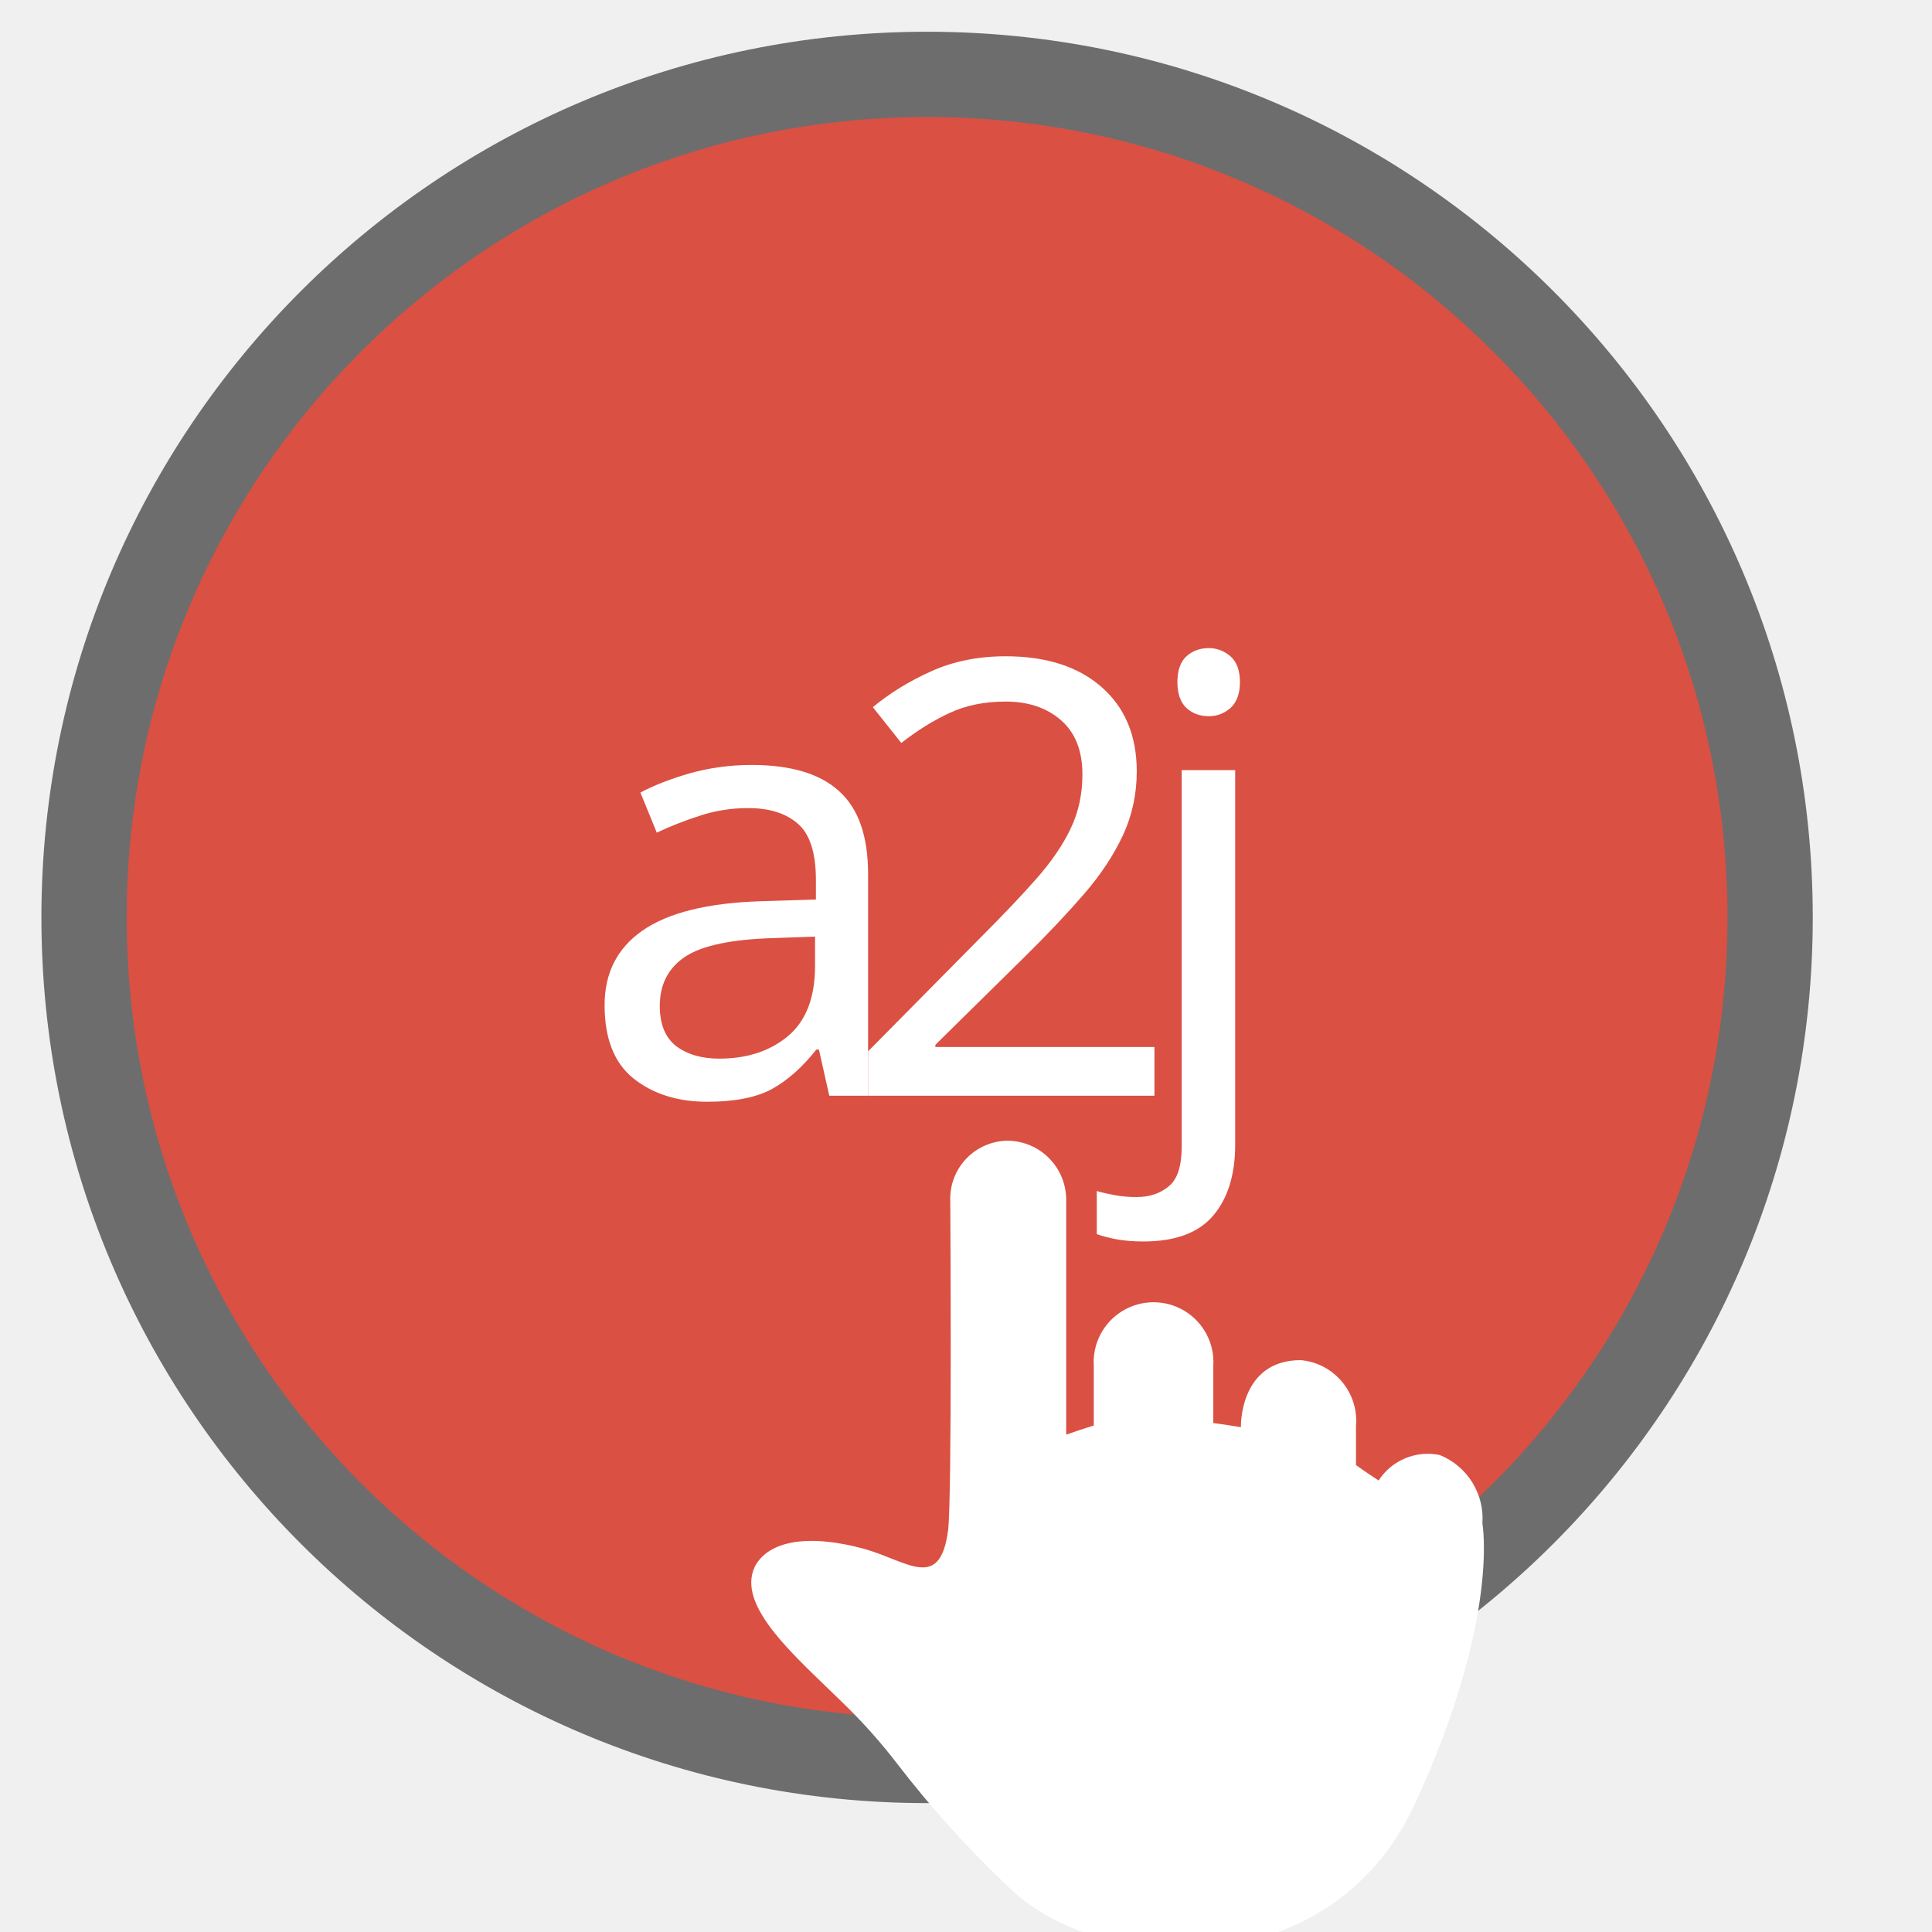
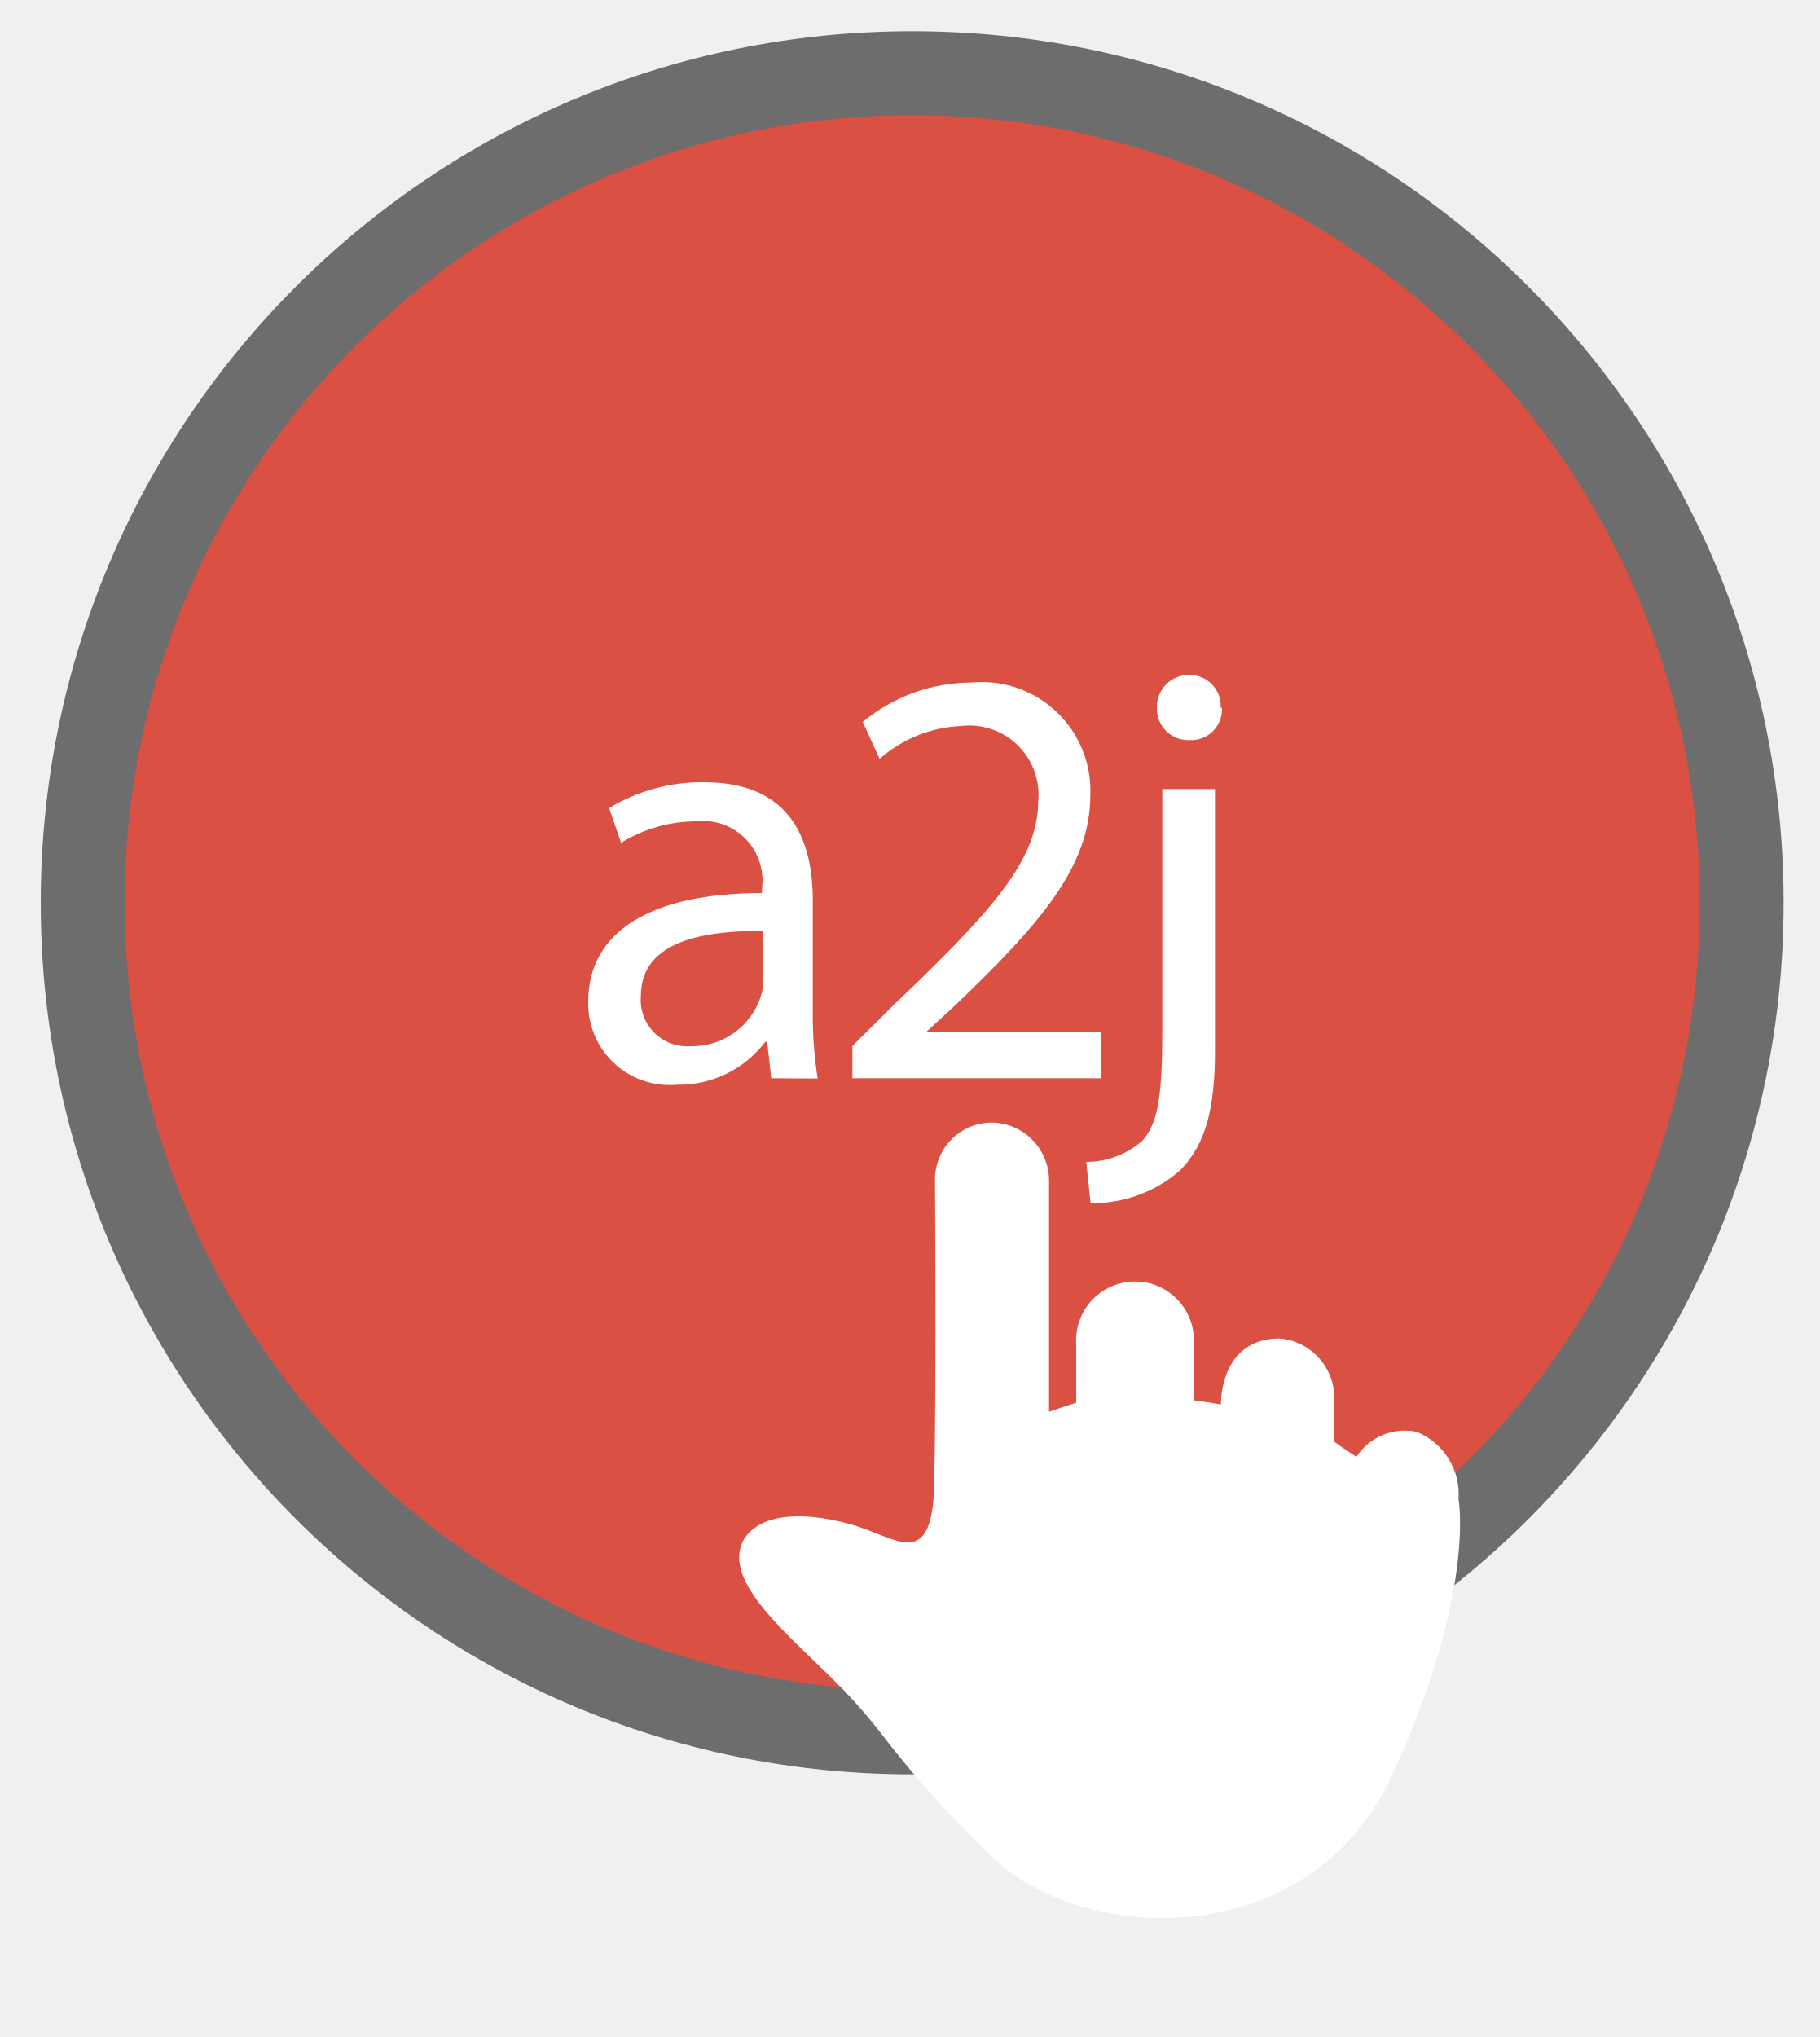
- <svg xmlns="http://www.w3.org/2000/svg" id="a2j-logo" data-name="a2j-logo" viewBox="0 0 70 70">
+ <svg xmlns="http://www.w3.org/2000/svg" id="logo-circle" data-name="logo-circle" viewBox="0 0 67 75">
  <defs>
-     <style>.gray-circle{fill:#6d6d6d;}.color-circle{fill:#da5043;}.a2j-logo-text{font-family:MyriadPro-Regular, Myriad Pro;}.a2j-logo-text{font-size:22px;letter-spacing:-0.05em;fill:#fff;}.hand{fill:#fff;}</style>
+     <style>
+       .logo-gray-color{fill:#6d6d6d;}
+       .logo-brand-color{fill:#da5043;}
+       .logo-white-color{fill:#fff;}
+     </style>
  </defs>
-   <circle id="gray-circle" class="gray-circle" cx="33.59" cy="33.24" r="32.09" />
-   <circle id="color-circle" class="color-circle" cx="33.59" cy="33.24" r="29" />
-   <text class="a2j-logo-text" transform="translate(20.89 39.7)">a<tspan x="9.5" y="0">2</tspan>
-     <tspan x="20.05" y="0">j</tspan>
-   </text>
-   <path id="hand" class="hand" d="M52.17,52.72a2.12,2.12,0,0,0-2.22.92s-.5-.32-.82-.56V51.67a2.21,2.21,0,0,0-2-2.39c-2.24,0-2.17,2.43-2.17,2.43s-.66-.11-1-.15V49.5a2.17,2.17,0,1,0-4.33,0v2.15c-.34.1-1,.33-1,.33l0-8.48a2.14,2.14,0,0,0-2.12-2.17,2.1,2.1,0,0,0-2.08,2.17s.07,10.78-.08,11.95c-.29,2.22-1.48,1.11-3,.68-2-.56-3.5-.33-4,.63-.69,1.44,1.5,3.28,3.17,4.92a20.06,20.06,0,0,1,2,2.24,37.87,37.87,0,0,0,4,4.43c3.21,3.21,11.67,3.68,14.75-3s2.44-10.15,2.44-10.15A2.48,2.48,0,0,0,52.17,52.72Z" />
+   <circle id="gray-circle" cx="33.59" cy="33.24" r="32.09" class="logo-gray-color" />
+   <circle id="color-circle" cx="33.59" cy="33.24" r="29" class="logo-brand-color" />
+   <path d="M28.4 39.7l-.15-1.34h-.07a4 4 0 0 1-3.26 1.58 3 3 0 0 1-3.26-3.06c0-2.57 2.29-4 6.4-4v-.18a2.19 2.19 0 0 0-2.42-2.46 5.3 5.3 0 0 0-2.77.79l-.44-1.28a6.61 6.61 0 0 1 3.5-.95c3.26 0 4 2.22 4 4.36v4a15 15 0 0 0 .18 2.55zm-.29-5.43c-2.11 0-4.51.33-4.51 2.4a1.71 1.71 0 0 0 1.83 1.85A2.65 2.65 0 0 0 28 36.73a2 2 0 0 0 .11-.62z" class="logo-white-color" />
+   <path d="M31.39 39.7v-1.19L32.91 37c3.65-3.48 5.3-5.33 5.32-7.48a2.55 2.55 0 0 0-2.84-2.79 4.87 4.87 0 0 0-3 1.21l-.62-1.36a6.28 6.28 0 0 1 4-1.45 4 4 0 0 1 4.38 4.16c0 2.64-1.91 4.78-4.93 7.68L34.1 38h6.43v1.7z" class="logo-white-color" />
+   <path d="M40 42.78a3.14 3.14 0 0 0 2.07-.78c.53-.62.73-1.45.73-4v-8.95h1.94v9.66c0 2.07-.33 3.41-1.28 4.38a4.91 4.91 0 0 1-3.3 1.21zm5-16.72a1.14 1.14 0 0 1-1.21 1.19 1.16 1.16 0 0 1-1.19-1.19 1.18 1.18 0 0 1 1.23-1.21 1.14 1.14 0 0 1 1.12 1.21z" class="logo-white-color" />
+   <path id="hand" d="M52.17 52.72a2.12 2.12 0 0 0-2.22.92s-.5-.32-.82-.56v-1.41a2.21 2.21 0 0 0-2-2.39c-2.24 0-2.17 2.43-2.17 2.43s-.66-.11-1-.15V49.5a2.17 2.17 0 1 0-4.33 0v2.15c-.34.1-1 .33-1 .33V43.5a2.14 2.14 0 0 0-2.12-2.17 2.1 2.1 0 0 0-2.08 2.17s.07 10.78-.08 11.95c-.29 2.22-1.48 1.11-3 .68-2-.56-3.5-.33-4 .63-.69 1.44 1.5 3.28 3.17 4.92a20.06 20.06 0 0 1 2 2.24 37.87 37.87 0 0 0 4 4.43c3.21 3.21 11.67 3.68 14.75-3s2.44-10.15 2.44-10.15a2.48 2.48 0 0 0-1.54-2.48z" class="logo-white-color" />
</svg>
